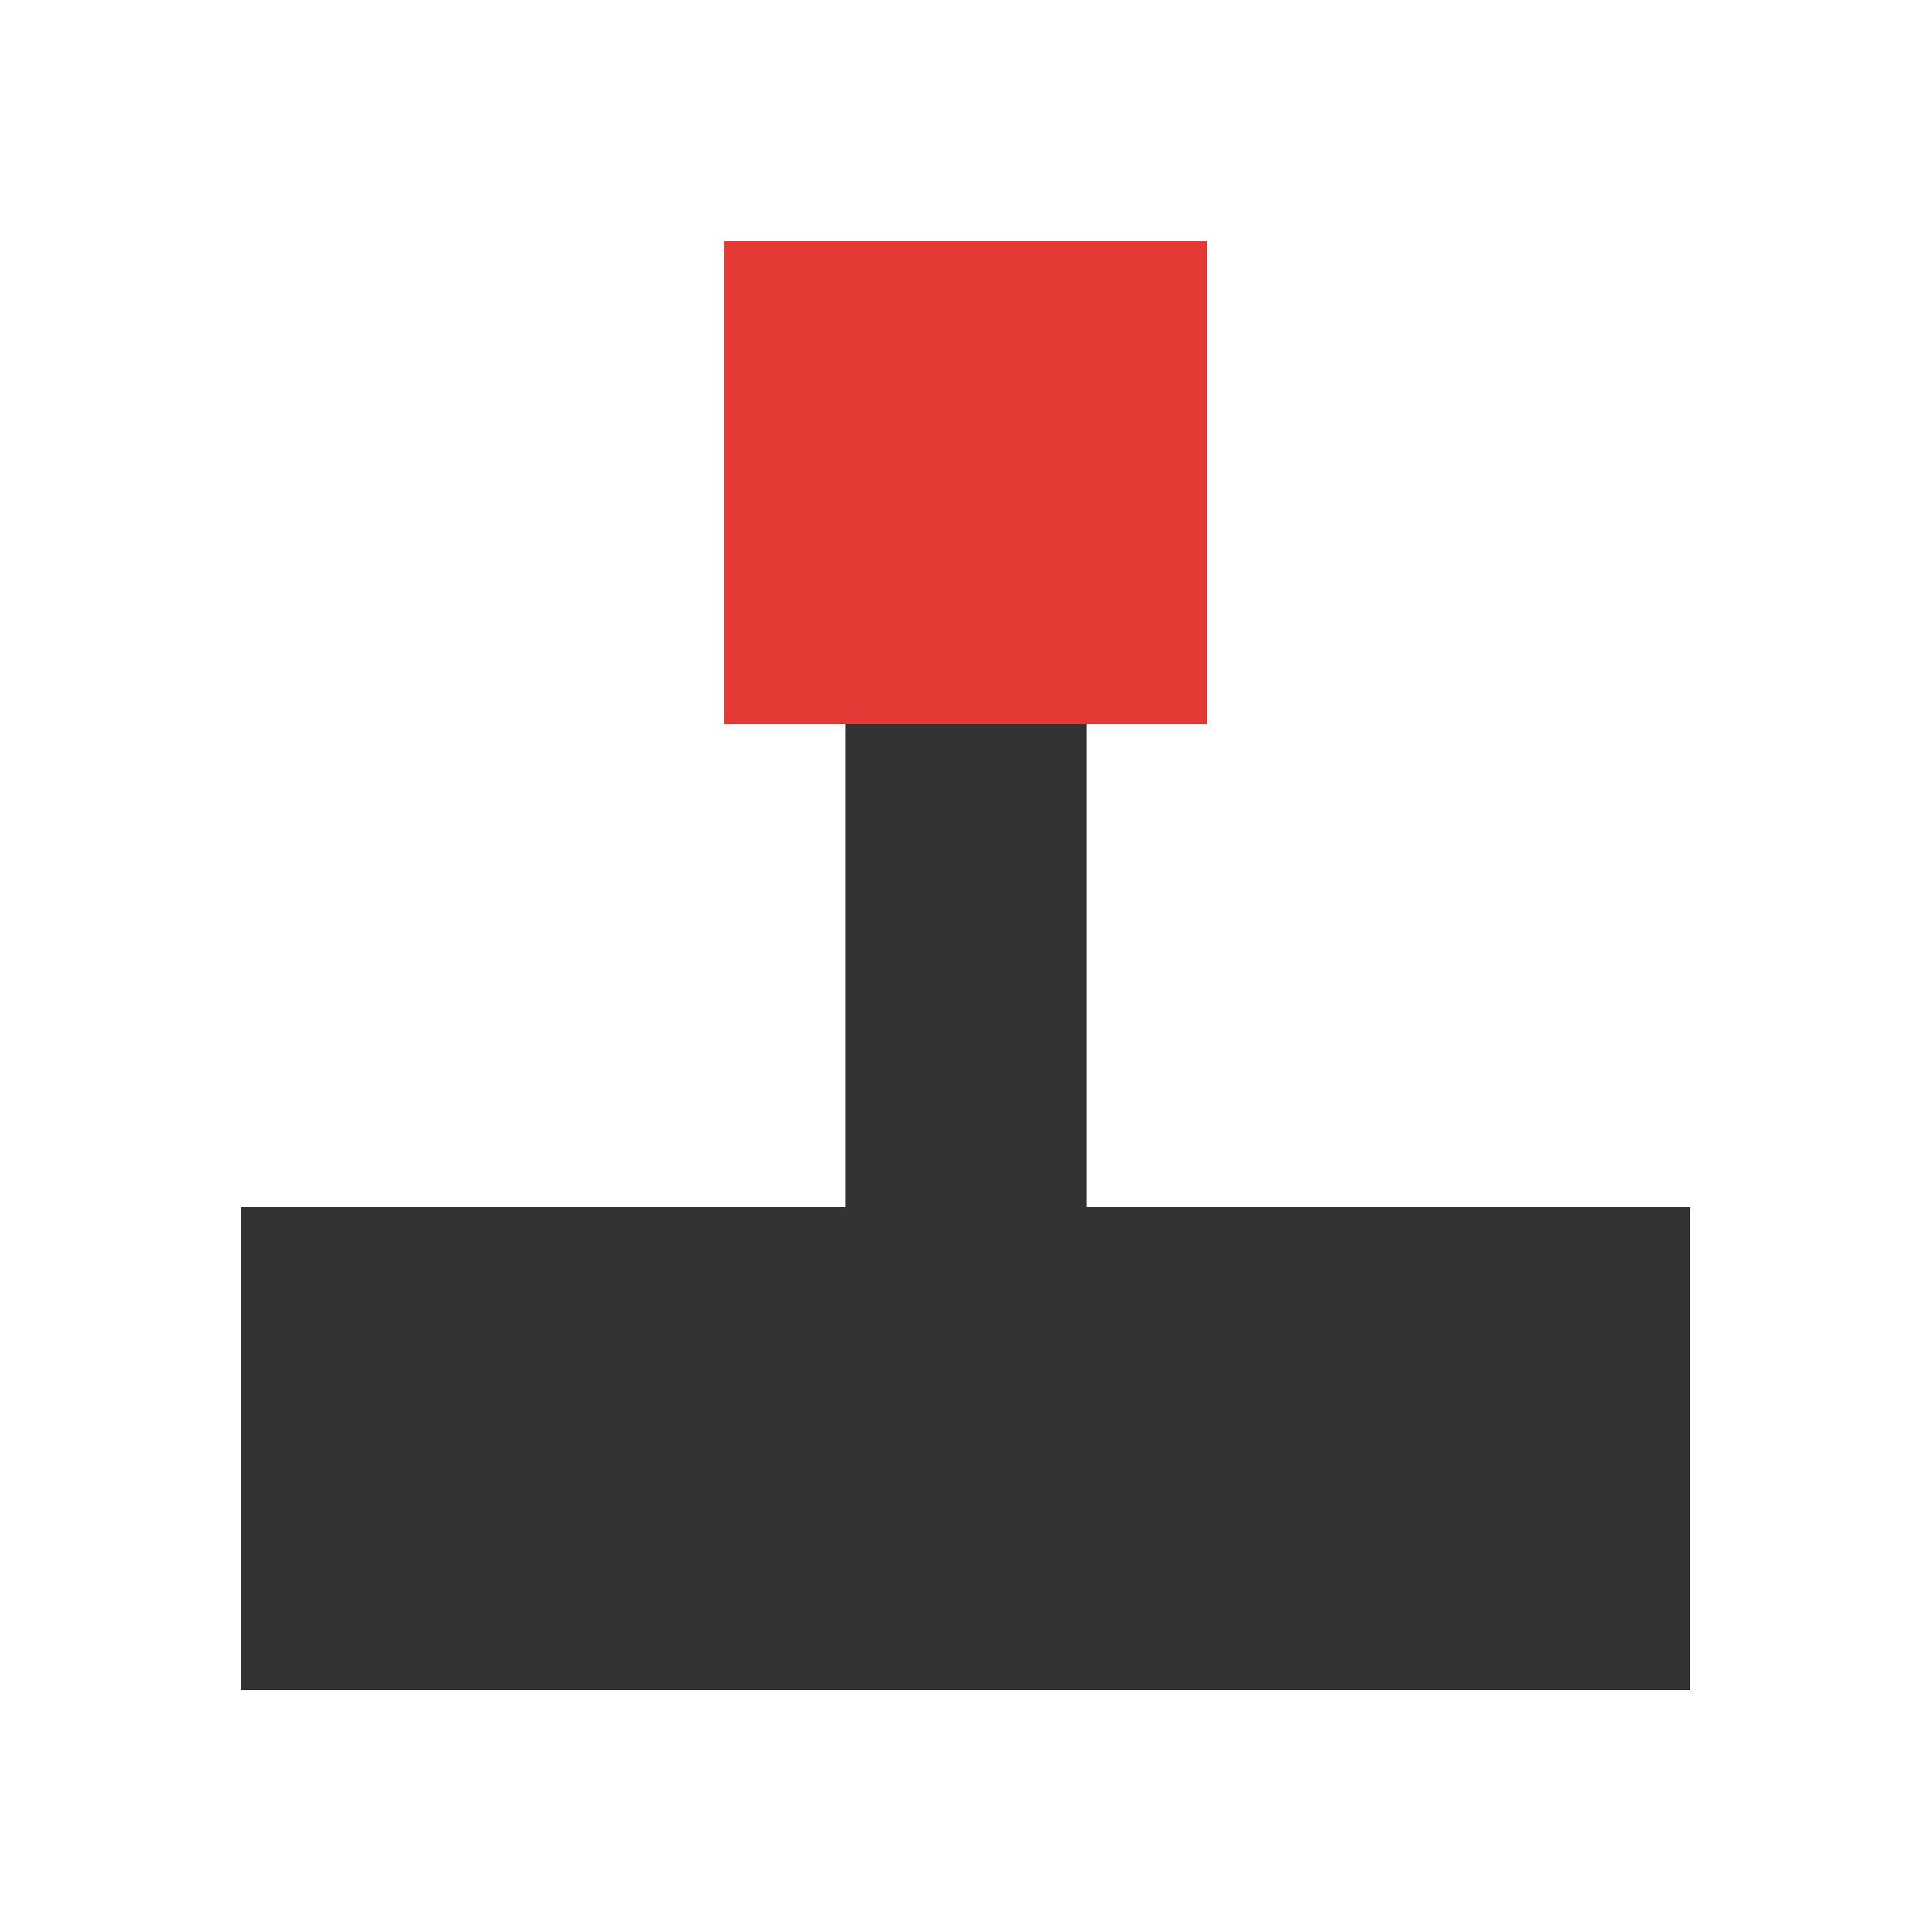
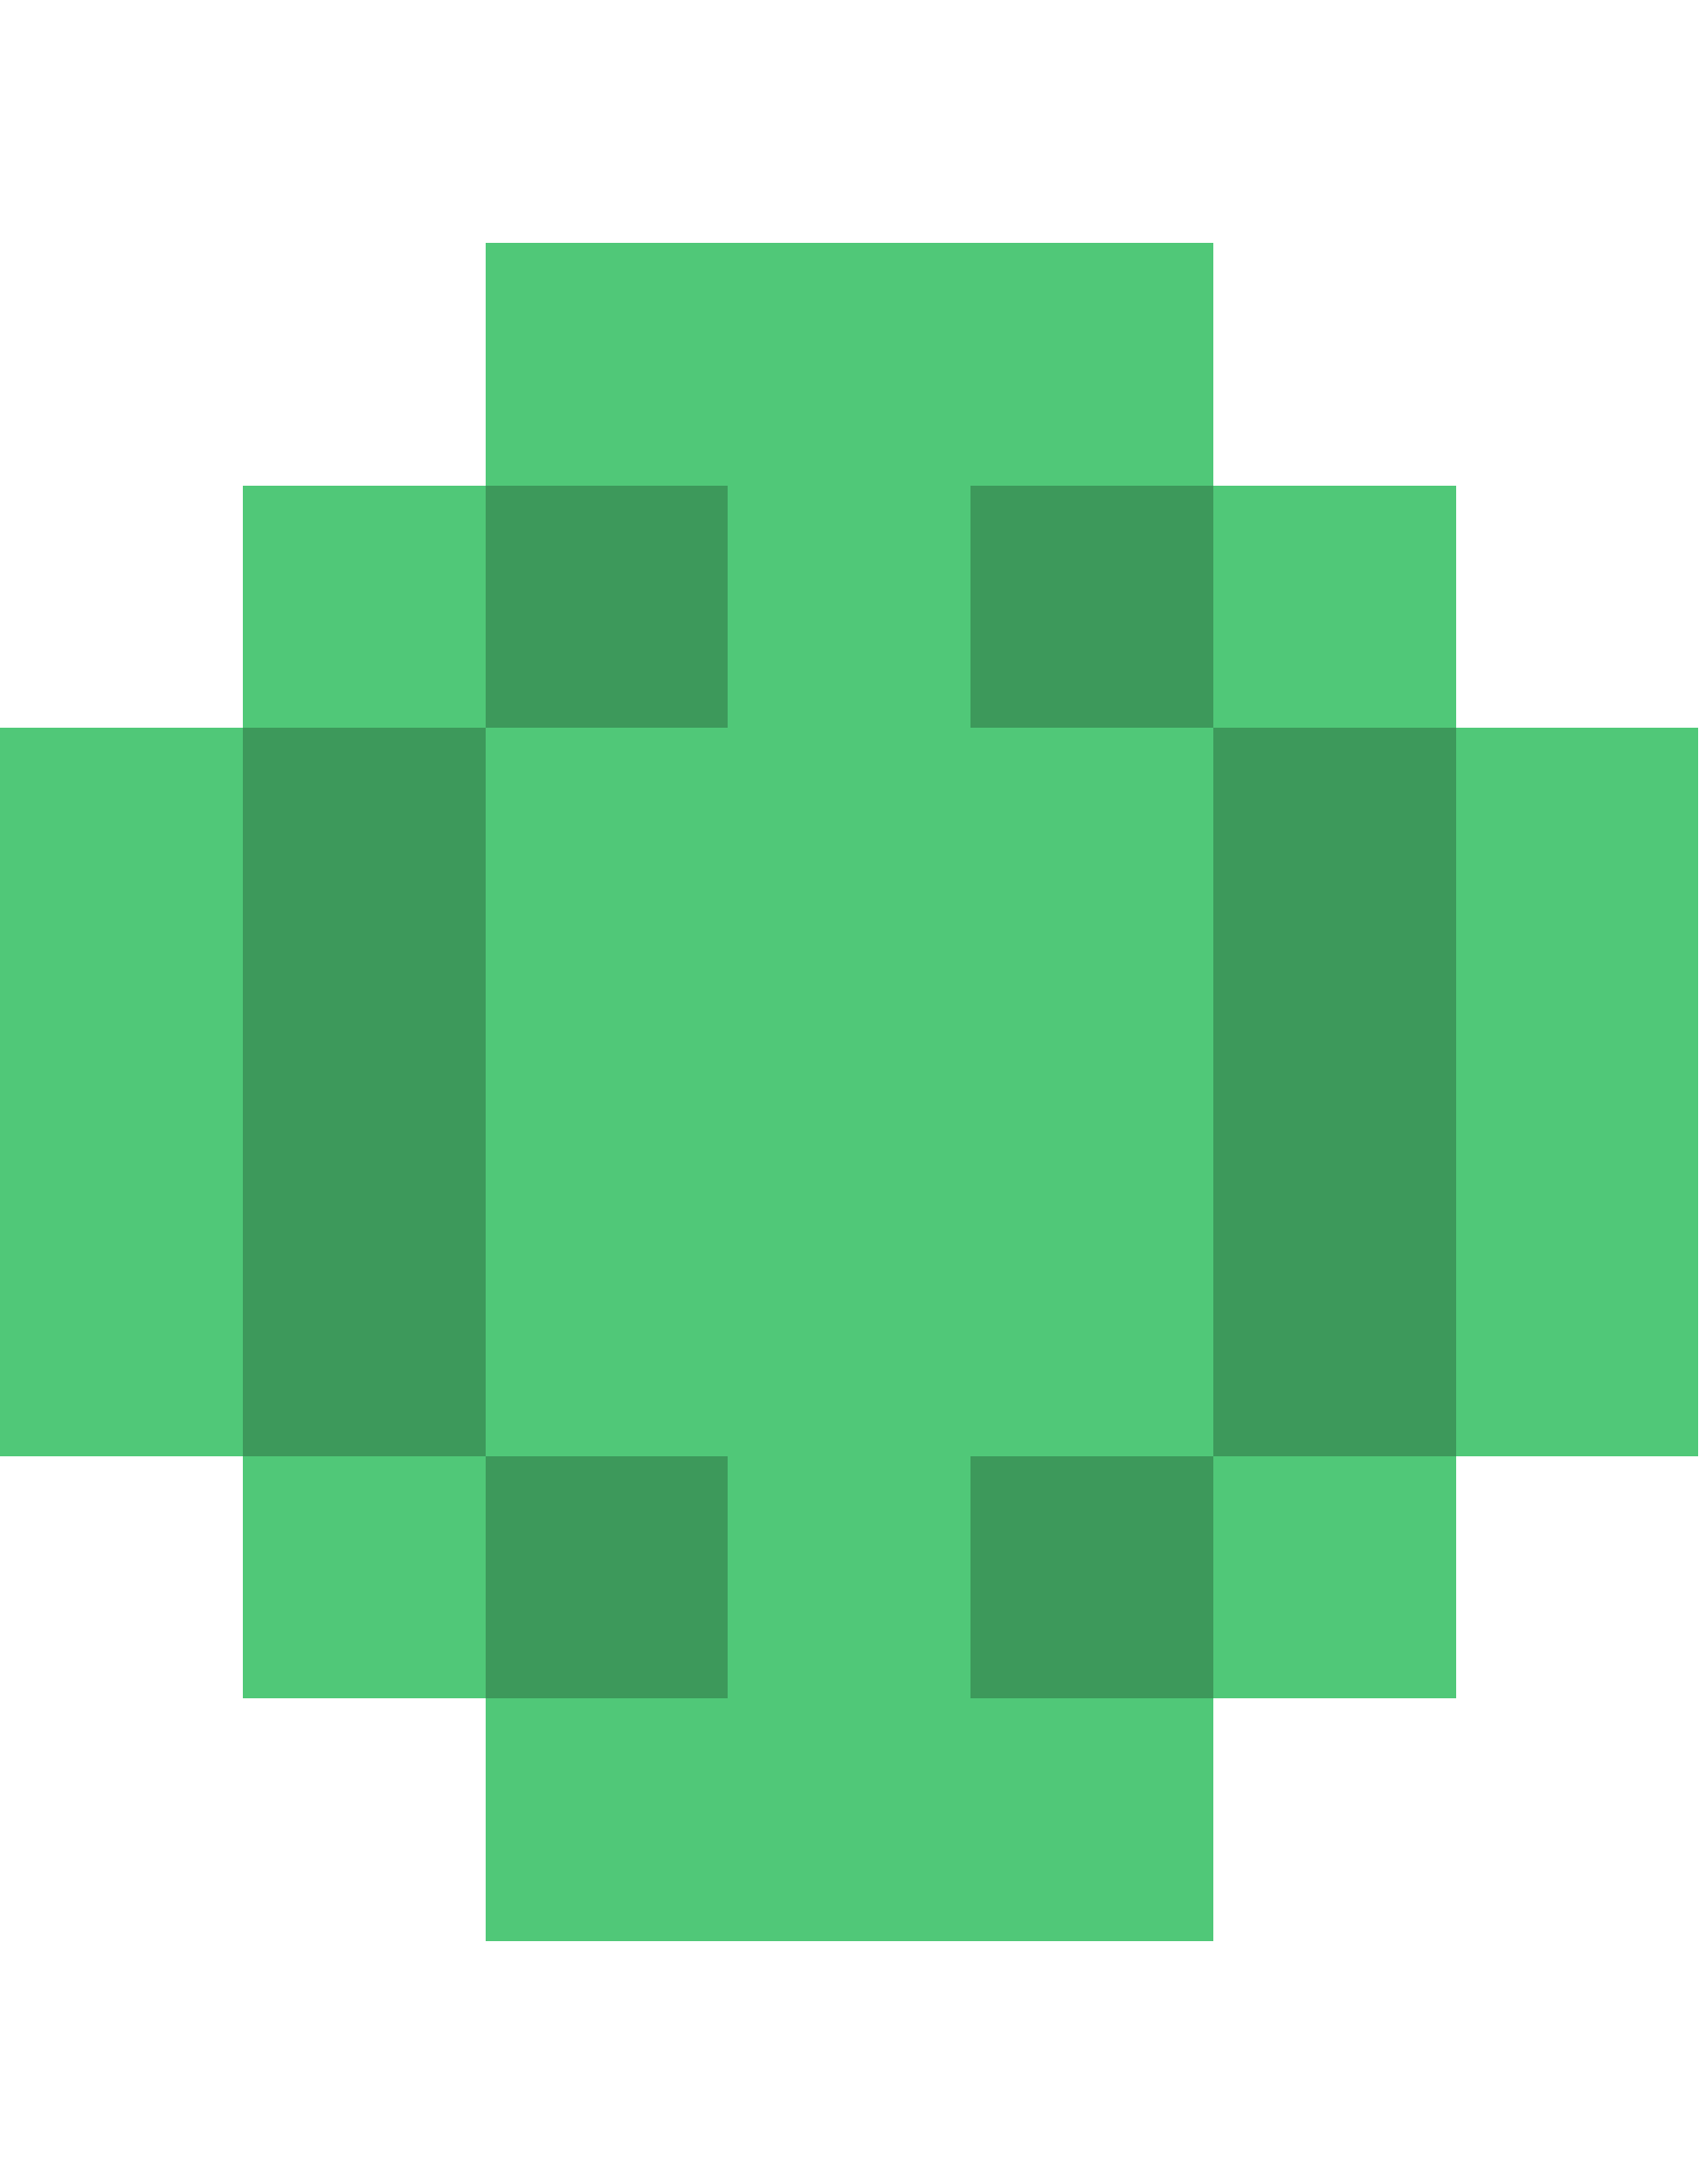
- <svg xmlns="http://www.w3.org/2000/svg" width="80" height="80" viewBox="0 0 80 80" shape-rendering="crispEdges">
-   <rect x="10" y="50" width="60" height="20" fill="#333" />
-   <rect x="35" y="20" width="10" height="30" fill="#333" />
-   <rect x="30" y="10" width="20" height="20" fill="#E53935" />
+ <svg xmlns="http://www.w3.org/2000/svg" width="70" height="90" viewBox="0 0 70 90" shape-rendering="crispEdges">
+   <rect x="20" y="10" width="30" height="10" fill="#50C878" />
+   <rect x="10" y="20" width="50" height="10" fill="#50C878" />
+   <rect x="0" y="30" width="70" height="10" fill="#50C878" />
+   <rect x="0" y="40" width="70" height="10" fill="#50C878" />
+   <rect x="0" y="50" width="70" height="10" fill="#50C878" />
+   <rect x="10" y="60" width="50" height="10" fill="#50C878" />
+   <rect x="20" y="70" width="30" height="10" fill="#50C878" />
+   <rect x="10" y="30" width="10" height="30" fill="#3D995B" />
+   <rect x="50" y="30" width="10" height="30" fill="#3D995B" />
+   <rect x="20" y="20" width="10" height="10" fill="#3D995B" />
+   <rect x="40" y="20" width="10" height="10" fill="#3D995B" />
+   <rect x="20" y="60" width="10" height="10" fill="#3D995B" />
+   <rect x="40" y="60" width="10" height="10" fill="#3D995B" />
</svg>
